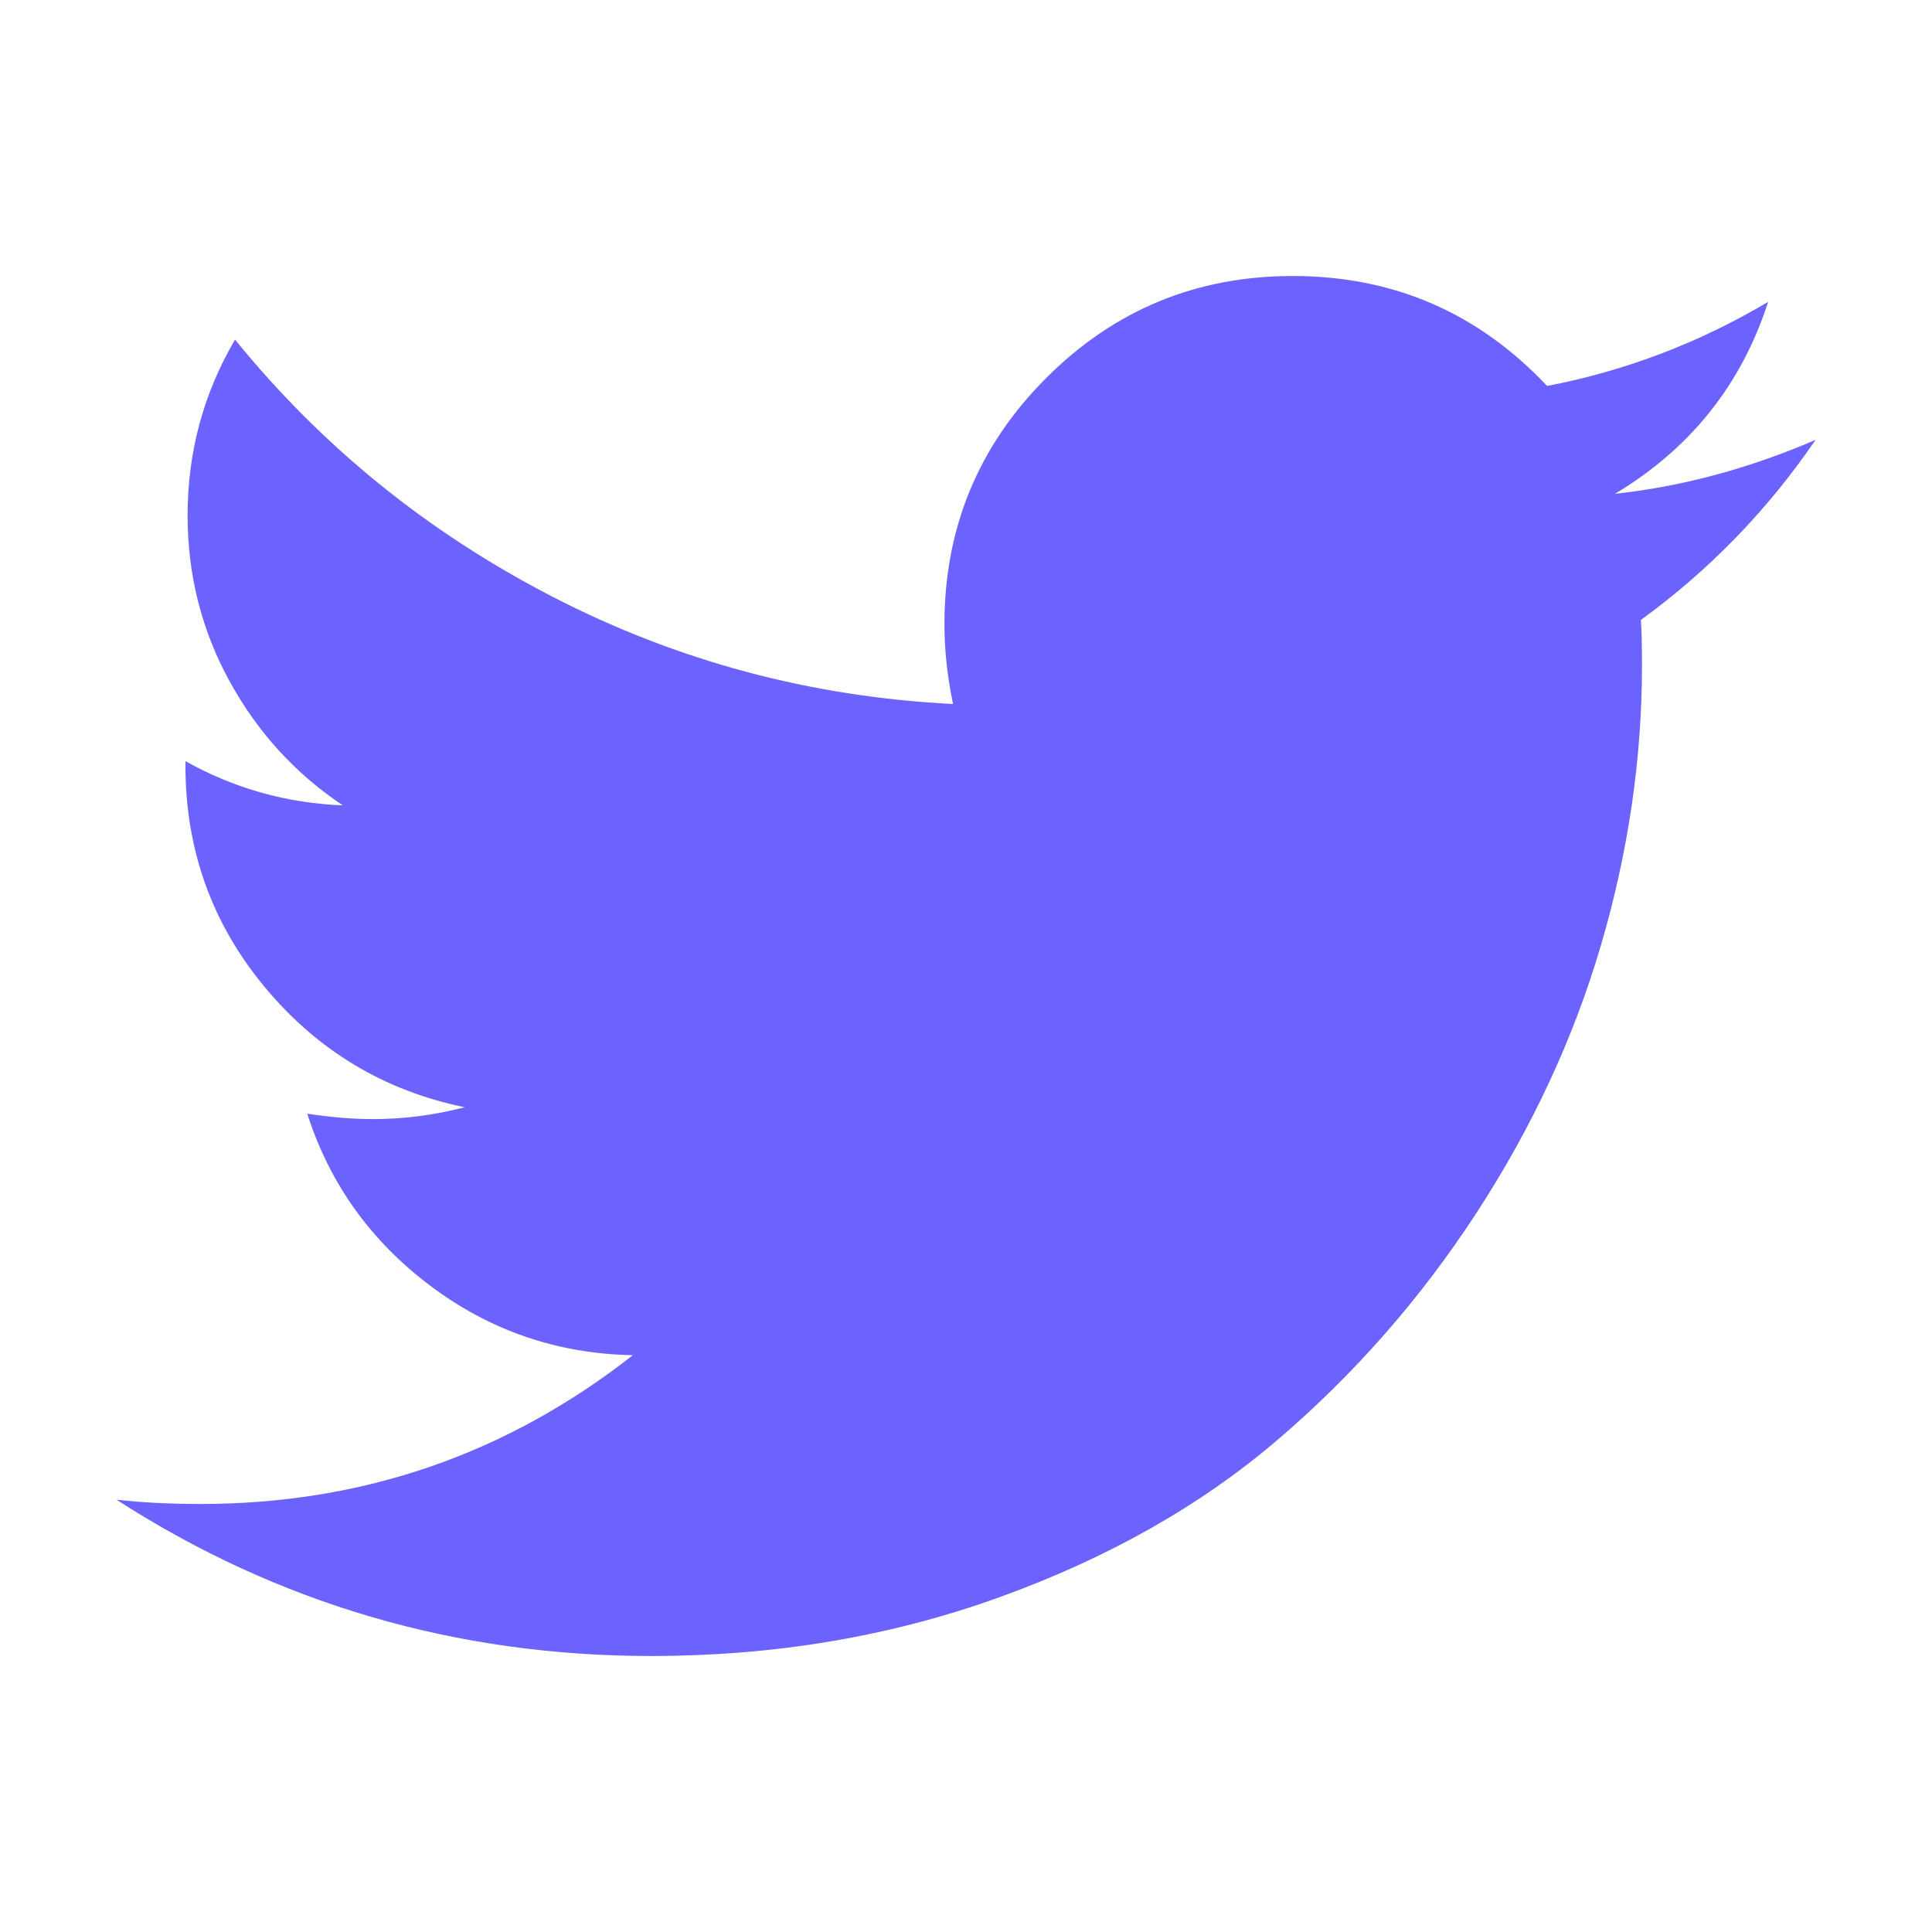
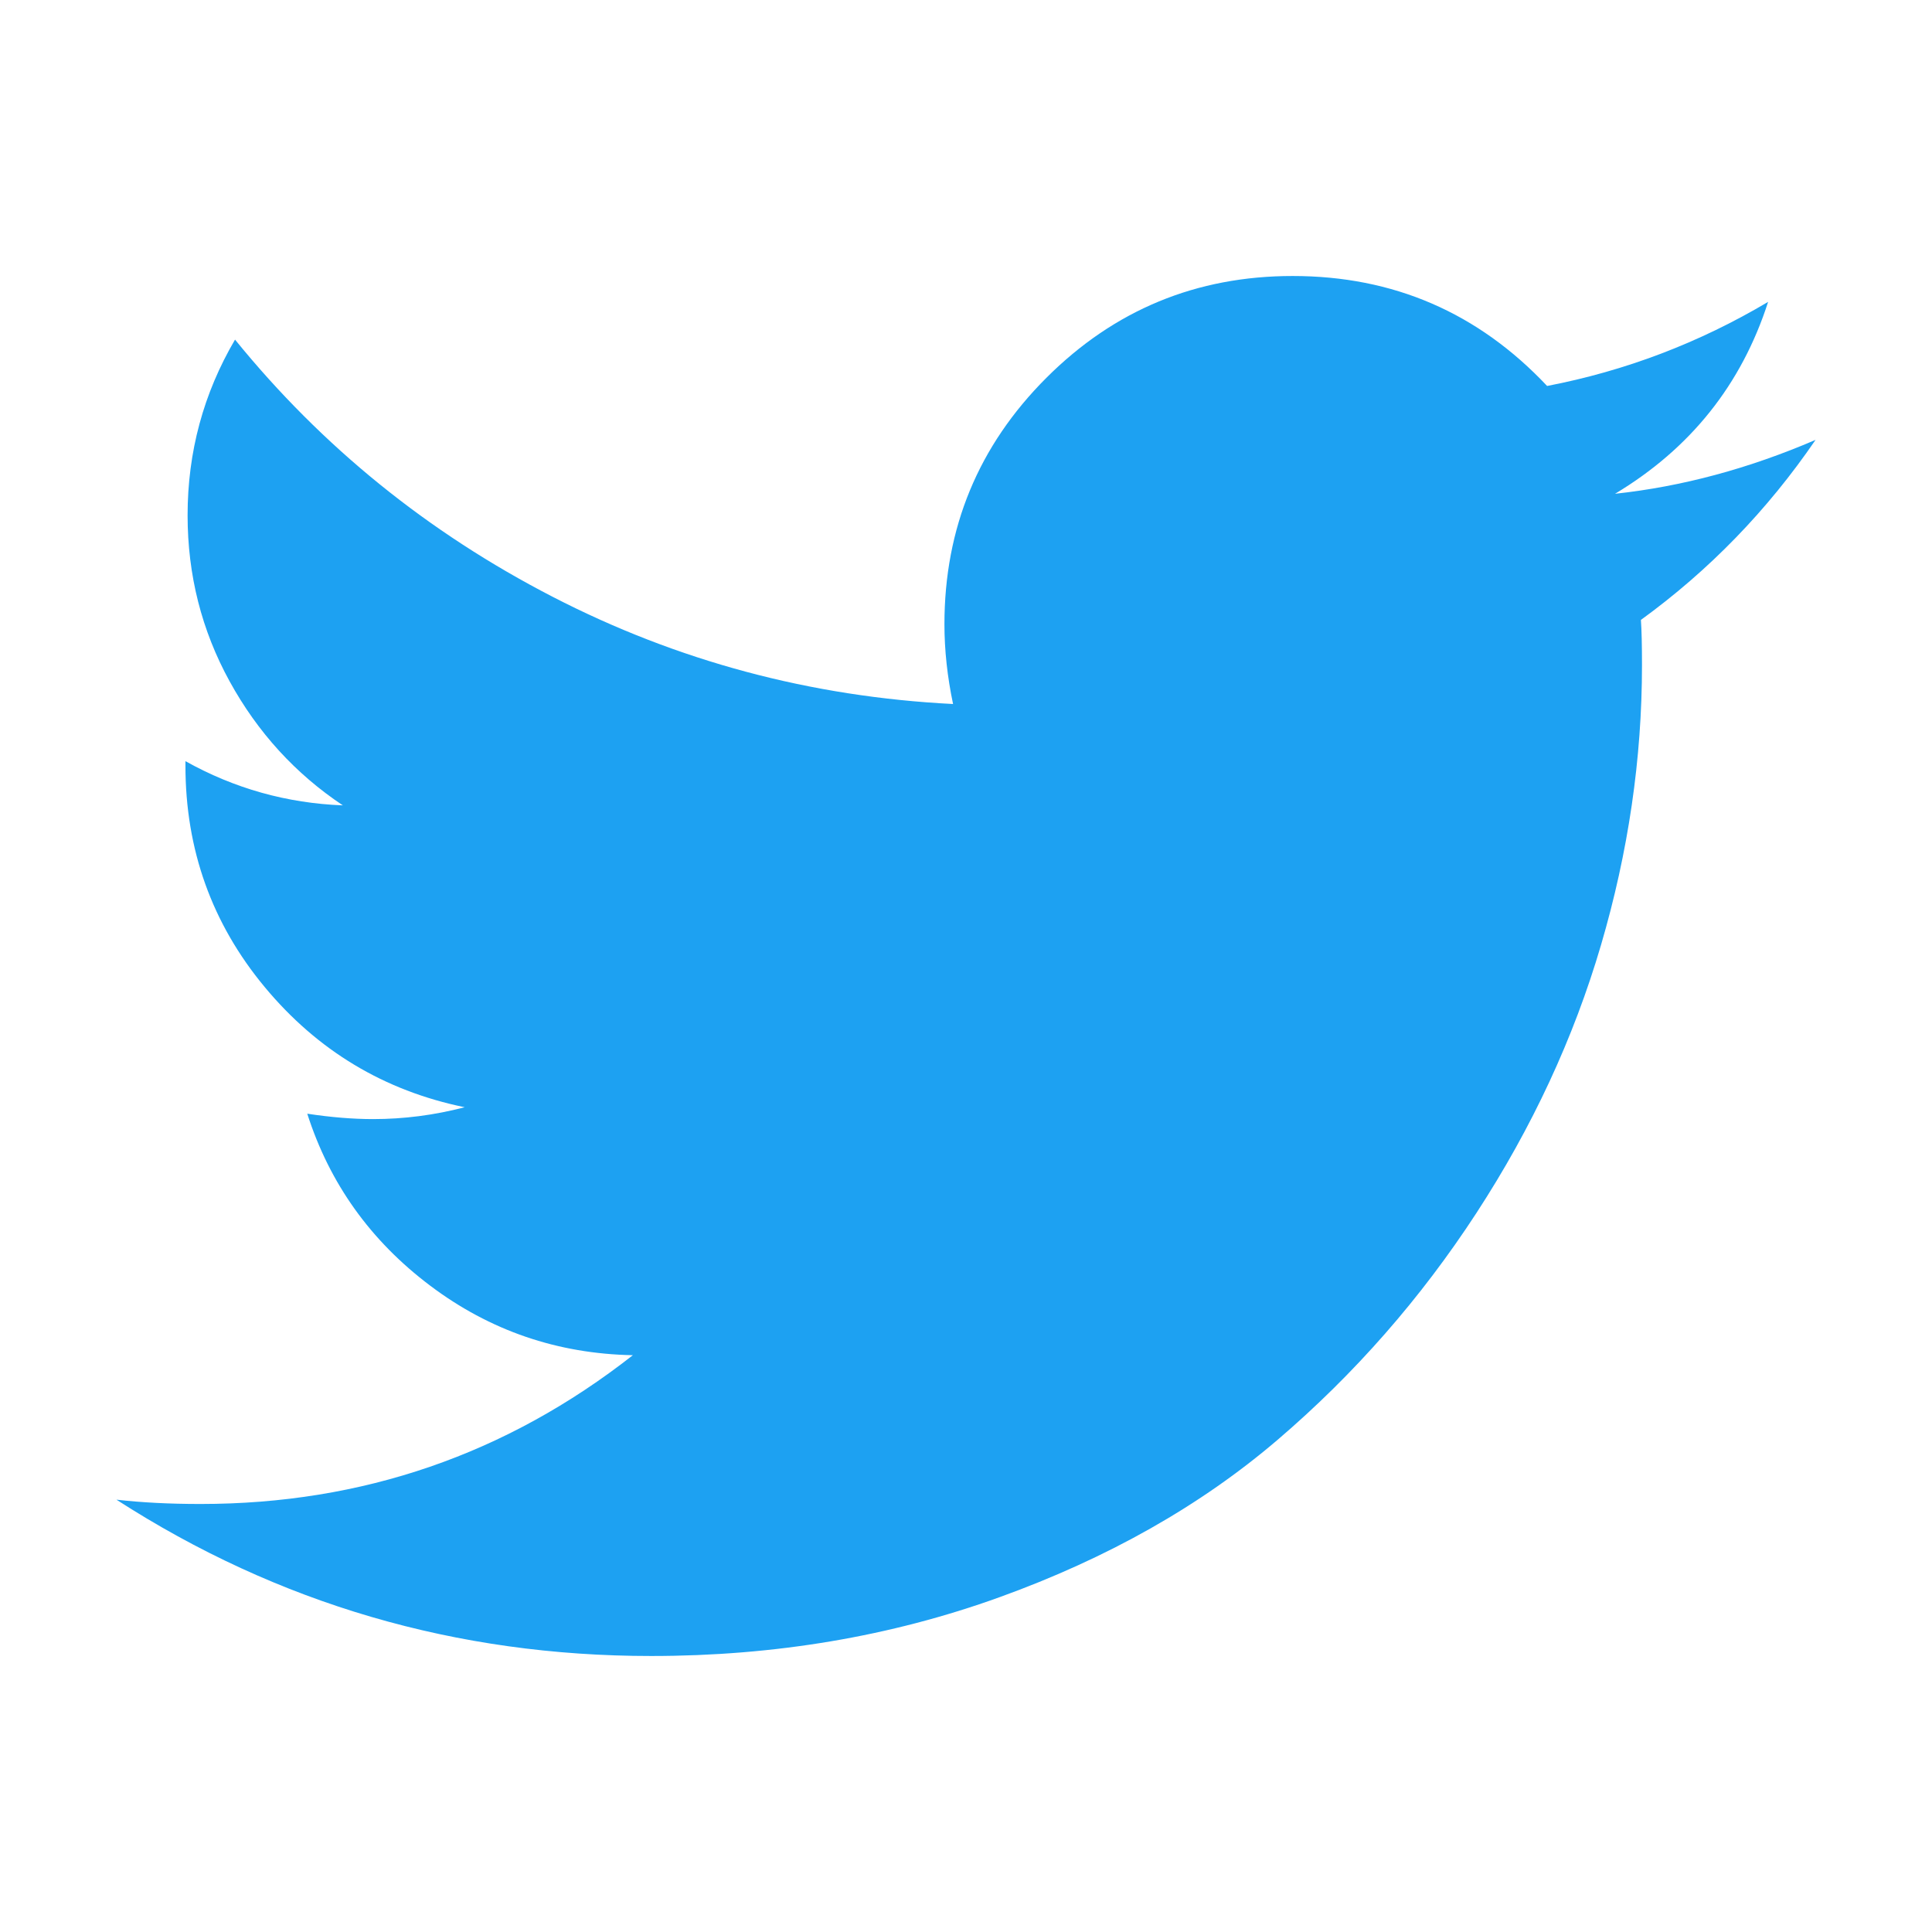
<svg xmlns="http://www.w3.org/2000/svg" width="1792" height="1792">
-   <path fill="#6c63ff" d="M1684 408q-67 98-162 167 1 14 1 42 0 130-38 259.5T1369.5 1125 1185 1335.5t-258 146-323 54.5q-271 0-496-145 35 4 78 4 225 0 401-138-105-2-188-64.5T285 1033q33 5 61 5 43 0 85-11-112-23-185.5-111.5T172 710v-4q68 38 146 41-66-44-105-115t-39-154q0-88 44-163 121 149 294.5 238.5T884 653q-8-38-8-74 0-134 94.5-228.5T1199 256q140 0 236 102 109-21 205-78-37 115-142 178 93-10 186-50z" />
+   <path fill="#1da1f2" d="M1684 408q-67 98-162 167 1 14 1 42 0 130-38 259.5T1369.5 1125 1185 1335.5t-258 146-323 54.5q-271 0-496-145 35 4 78 4 225 0 401-138-105-2-188-64.5T285 1033q33 5 61 5 43 0 85-11-112-23-185.5-111.5T172 710v-4q68 38 146 41-66-44-105-115t-39-154q0-88 44-163 121 149 294.5 238.5T884 653q-8-38-8-74 0-134 94.5-228.5T1199 256q140 0 236 102 109-21 205-78-37 115-142 178 93-10 186-50z" />
</svg>
